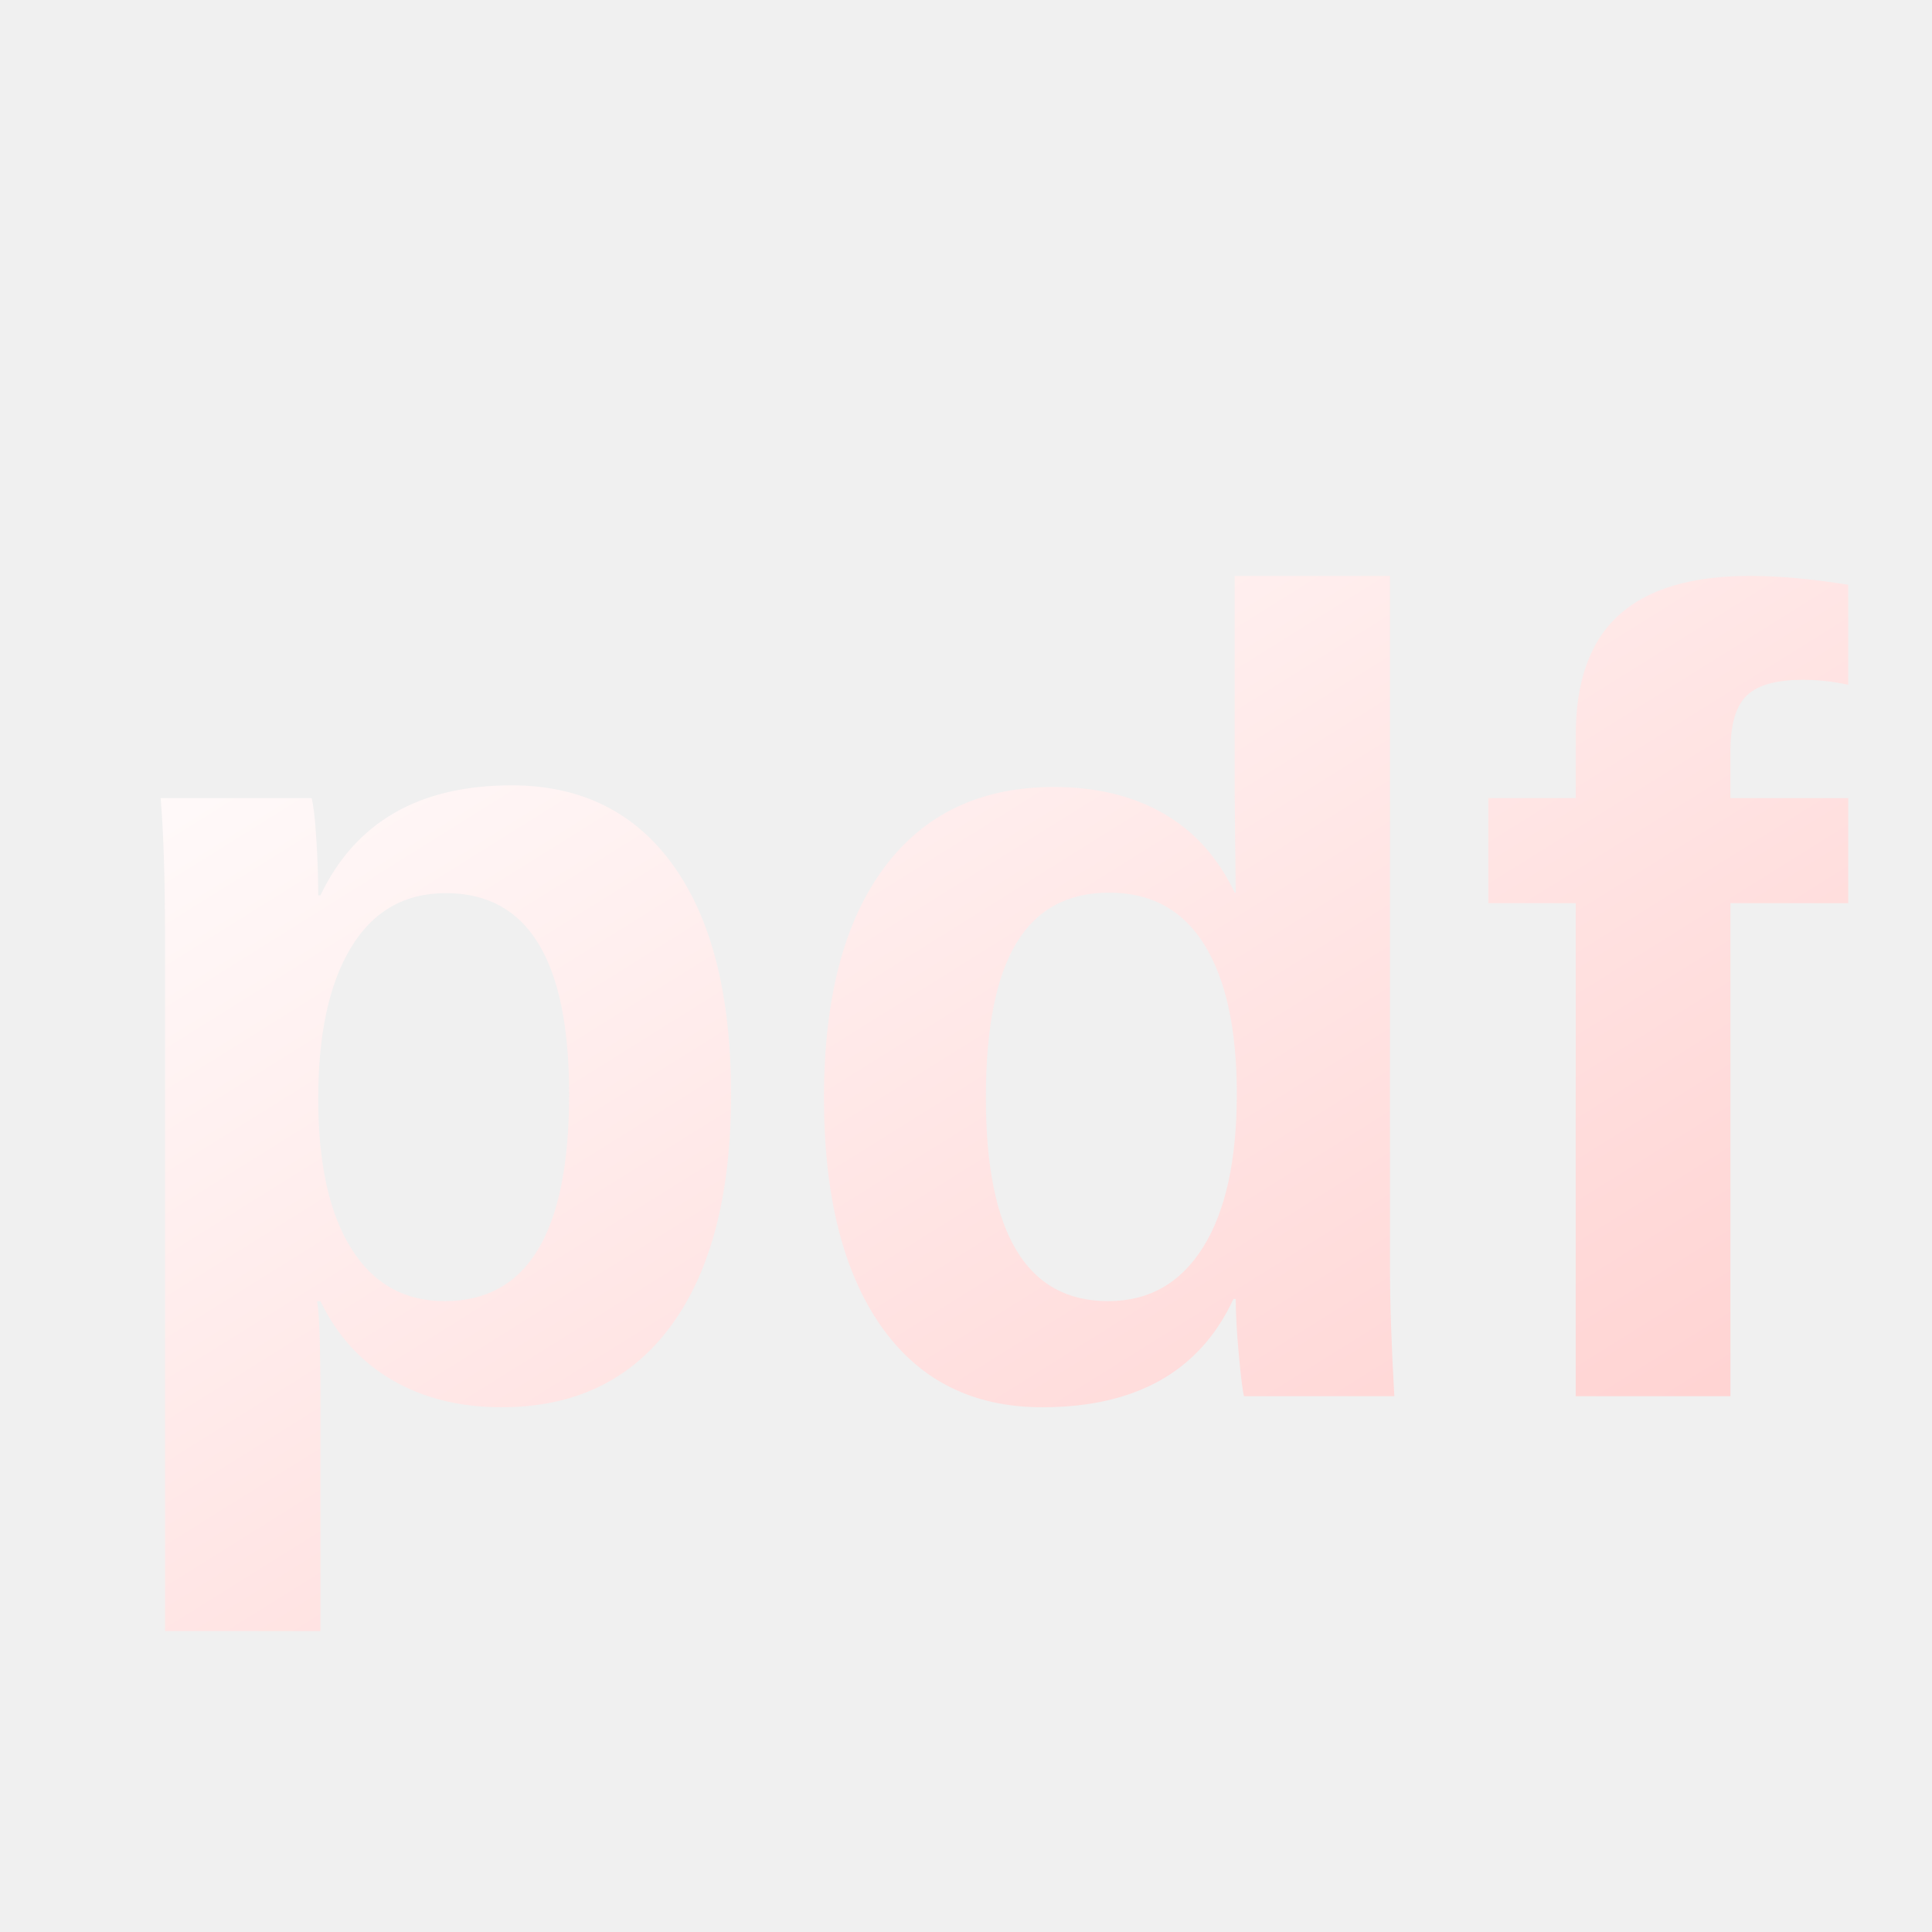
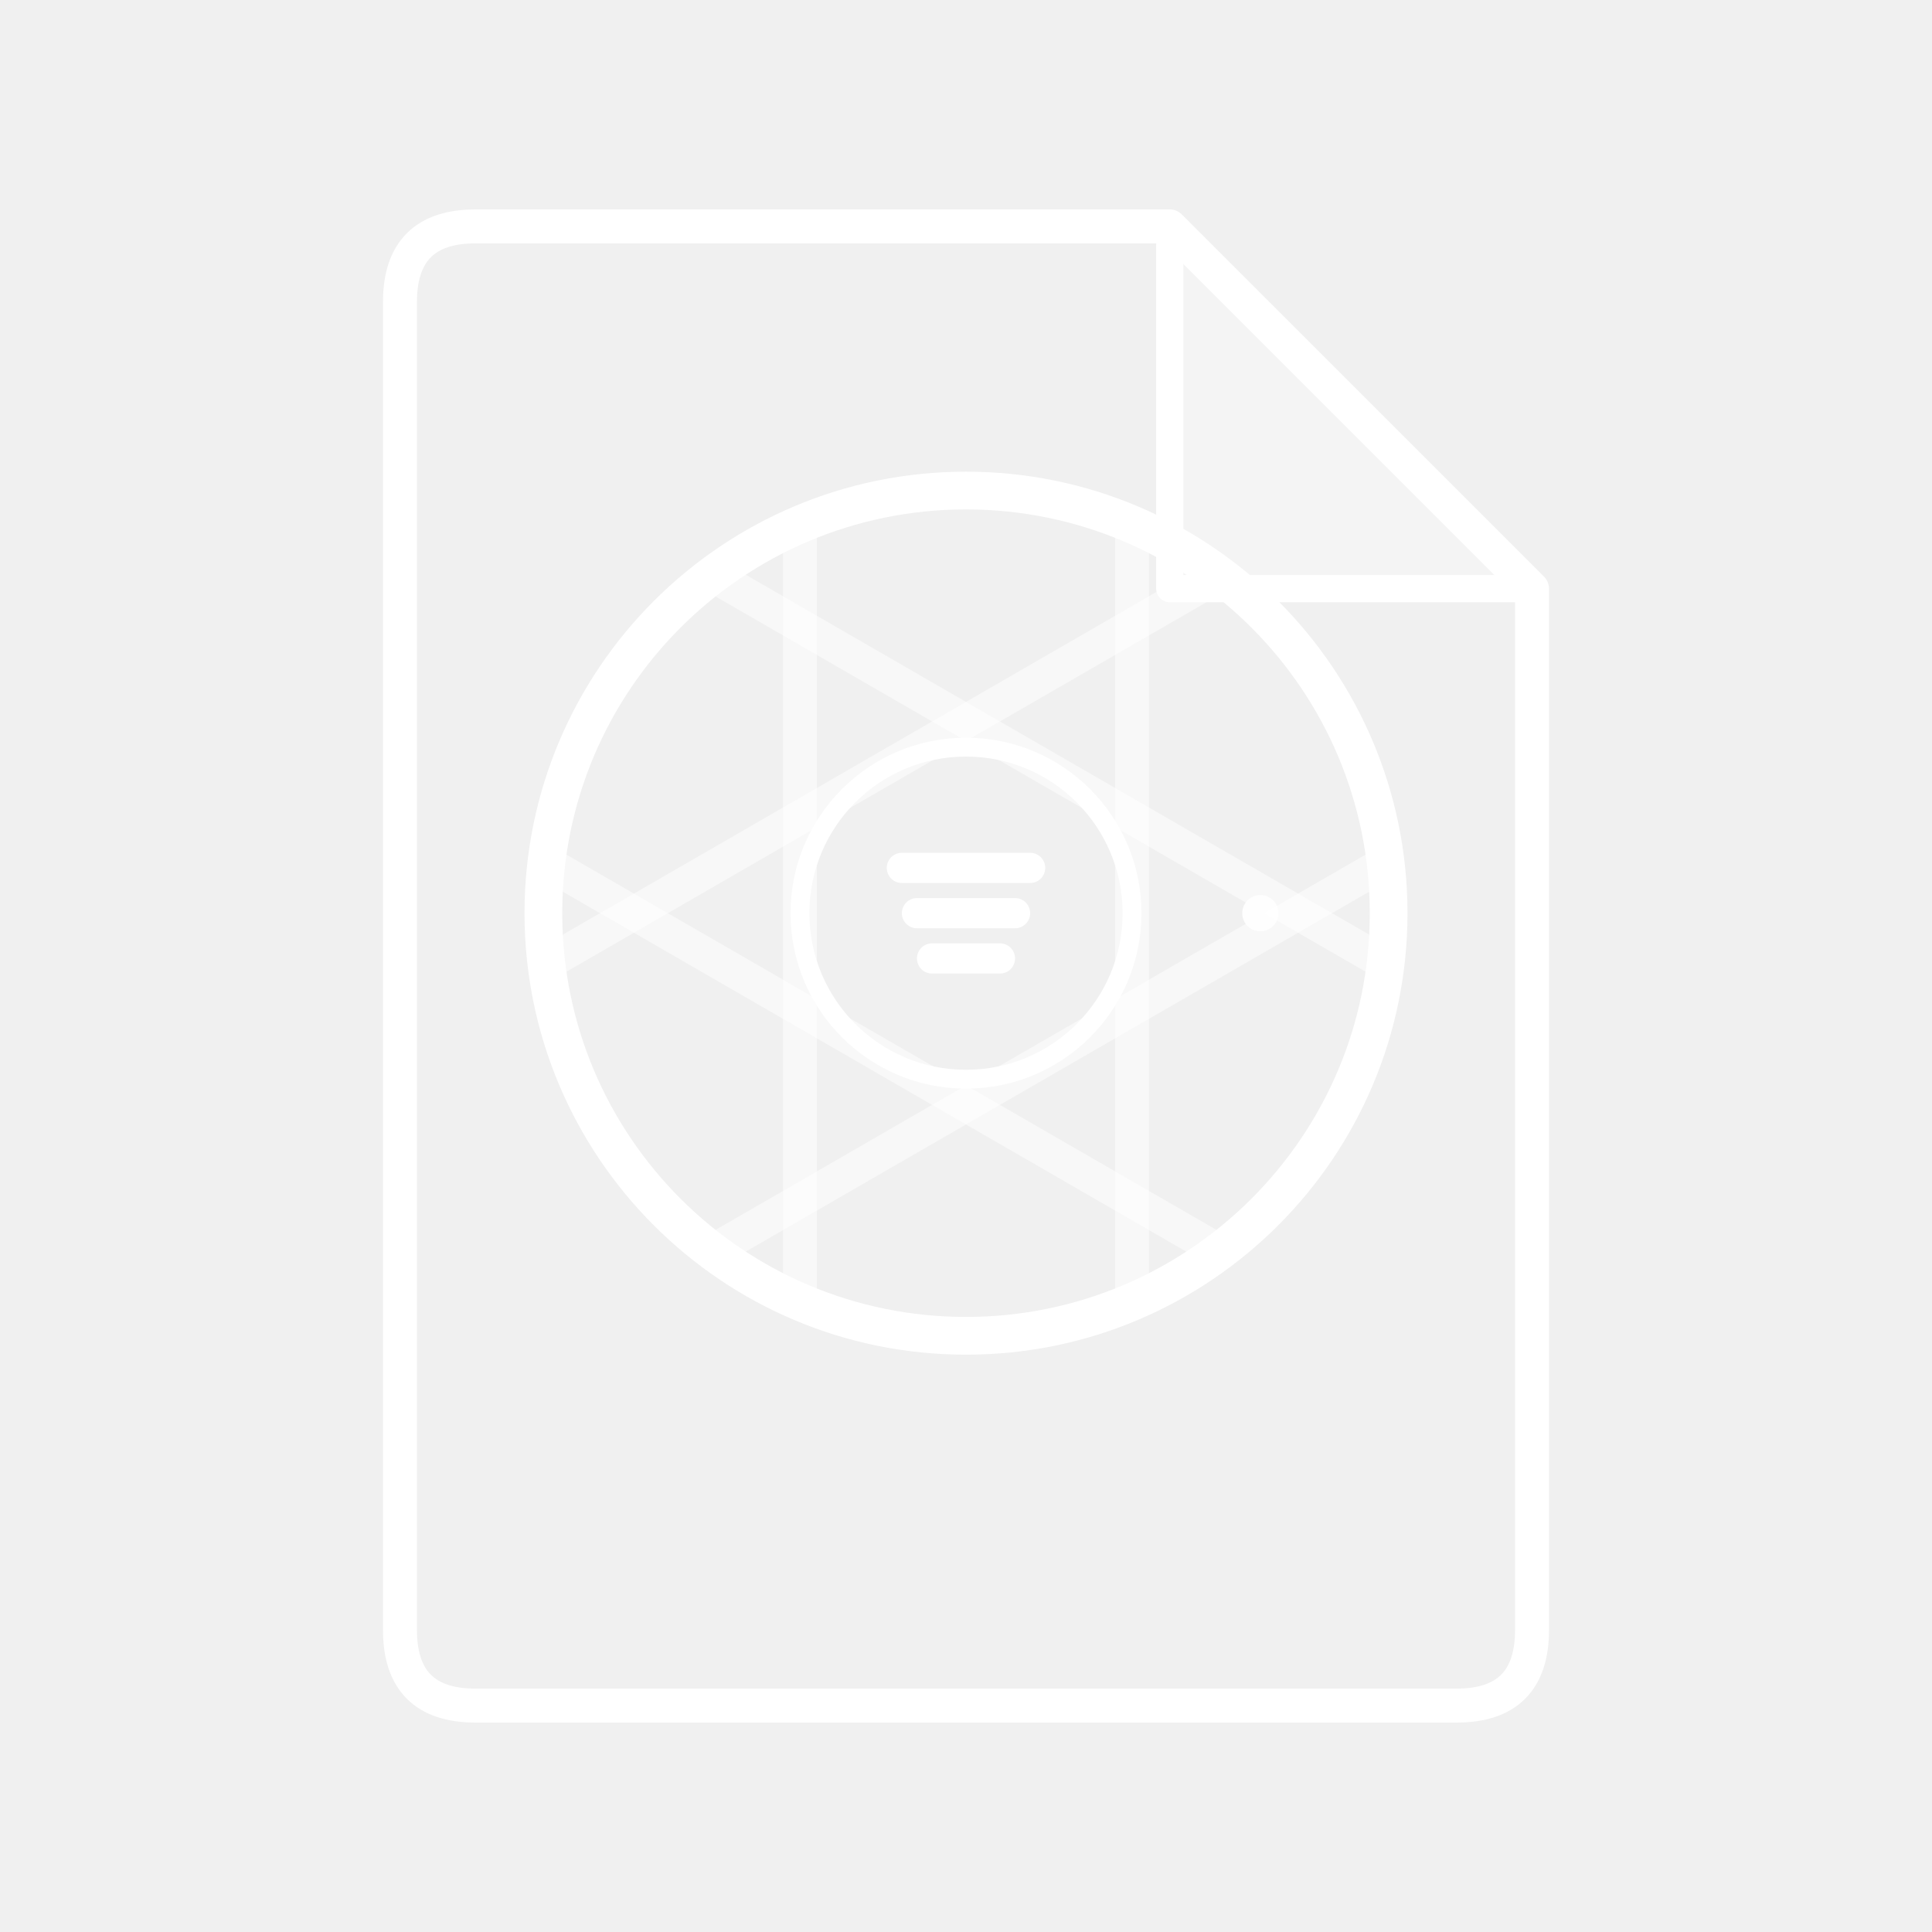
- <svg xmlns="http://www.w3.org/2000/svg" width="256" height="256" viewBox="0 0 256 256" version="1.1">
-   <defs>
-     <linearGradient id="textGradient" x1="0%" y1="0%" x2="100%" y2="100%">
-       <stop offset="0%" style="stop-color:#ffffff;stop-opacity:1" />
-       <stop offset="100%" style="stop-color:#ffcccb;stop-opacity:1" />
-     </linearGradient>
-   </defs>
-   <text x="128" y="185" font-family="Arial, sans-serif" font-size="150" font-weight="bold" fill="url(#textGradient)" text-anchor="middle">pdf</text>
+ <svg xmlns="http://www.w3.org/2000/svg" viewBox="0 0 512 512">
+   <path d="M126.00 60.00 H310.00 L406.00 156.00 V432.00 Q406.00 452.00 386.00 452.00 H126.00 Q106.00 452.00 106.00 432.00 V80.00 Q106.00 60.00 126.00 60.00 Z" fill="none" stroke="#FFFFFF" stroke-width="9" stroke-linejoin="round" />
+   <path d="M310.00 60.00 L310.00 156.00 L406.00 156.00 Z" fill="rgba(255,255,255,0.28)" stroke="#FFFFFF" stroke-width="7.2" stroke-linejoin="round" />
+   <circle cx="256" cy="242" r="112" fill="none" stroke="#FFFFFF" stroke-width="10" />
+   <line x1="300.00" y1="139.00" x2="300.00" y2="345.00" stroke="rgba(255,255,255,0.5)" stroke-width="9" />
+   <line x1="367.20" y1="228.61" x2="188.80" y2="331.60" stroke="rgba(255,255,255,0.5)" stroke-width="9" />
+   <line x1="323.20" y1="331.60" x2="144.80" y2="228.61" stroke="rgba(255,255,255,0.5)" stroke-width="9" />
+   <line x1="212.00" y1="345.00" x2="212.00" y2="139.00" stroke="rgba(255,255,255,0.5)" stroke-width="9" />
+   <line x1="144.80" y1="255.39" x2="323.20" y2="152.40" stroke="rgba(255,255,255,0.5)" stroke-width="9" />
+   <line x1="188.80" y1="152.40" x2="367.20" y2="255.39" stroke="rgba(255,255,255,0.5)" stroke-width="9" />
+   <circle cx="256" cy="242" r="44" fill="none" stroke="#FFFFFF" stroke-width="5" />
+   <circle cx="334" cy="242" r="4.8" fill="#FFFFFF" opacity="0.9" />
+   <g transform="translate(256,242)">
+     <line x1="-17" y1="-12" x2="17" y2="-12" stroke="#FFFFFF" stroke-width="8" stroke-linecap="round" />
+     <line x1="-13" y1="0" x2="13" y2="0" stroke="#FFFFFF" stroke-width="8" stroke-linecap="round" />
+     <line x1="-9" y1="12" x2="9" y2="12" stroke="#FFFFFF" stroke-width="8" stroke-linecap="round" />
+   </g>
</svg>
